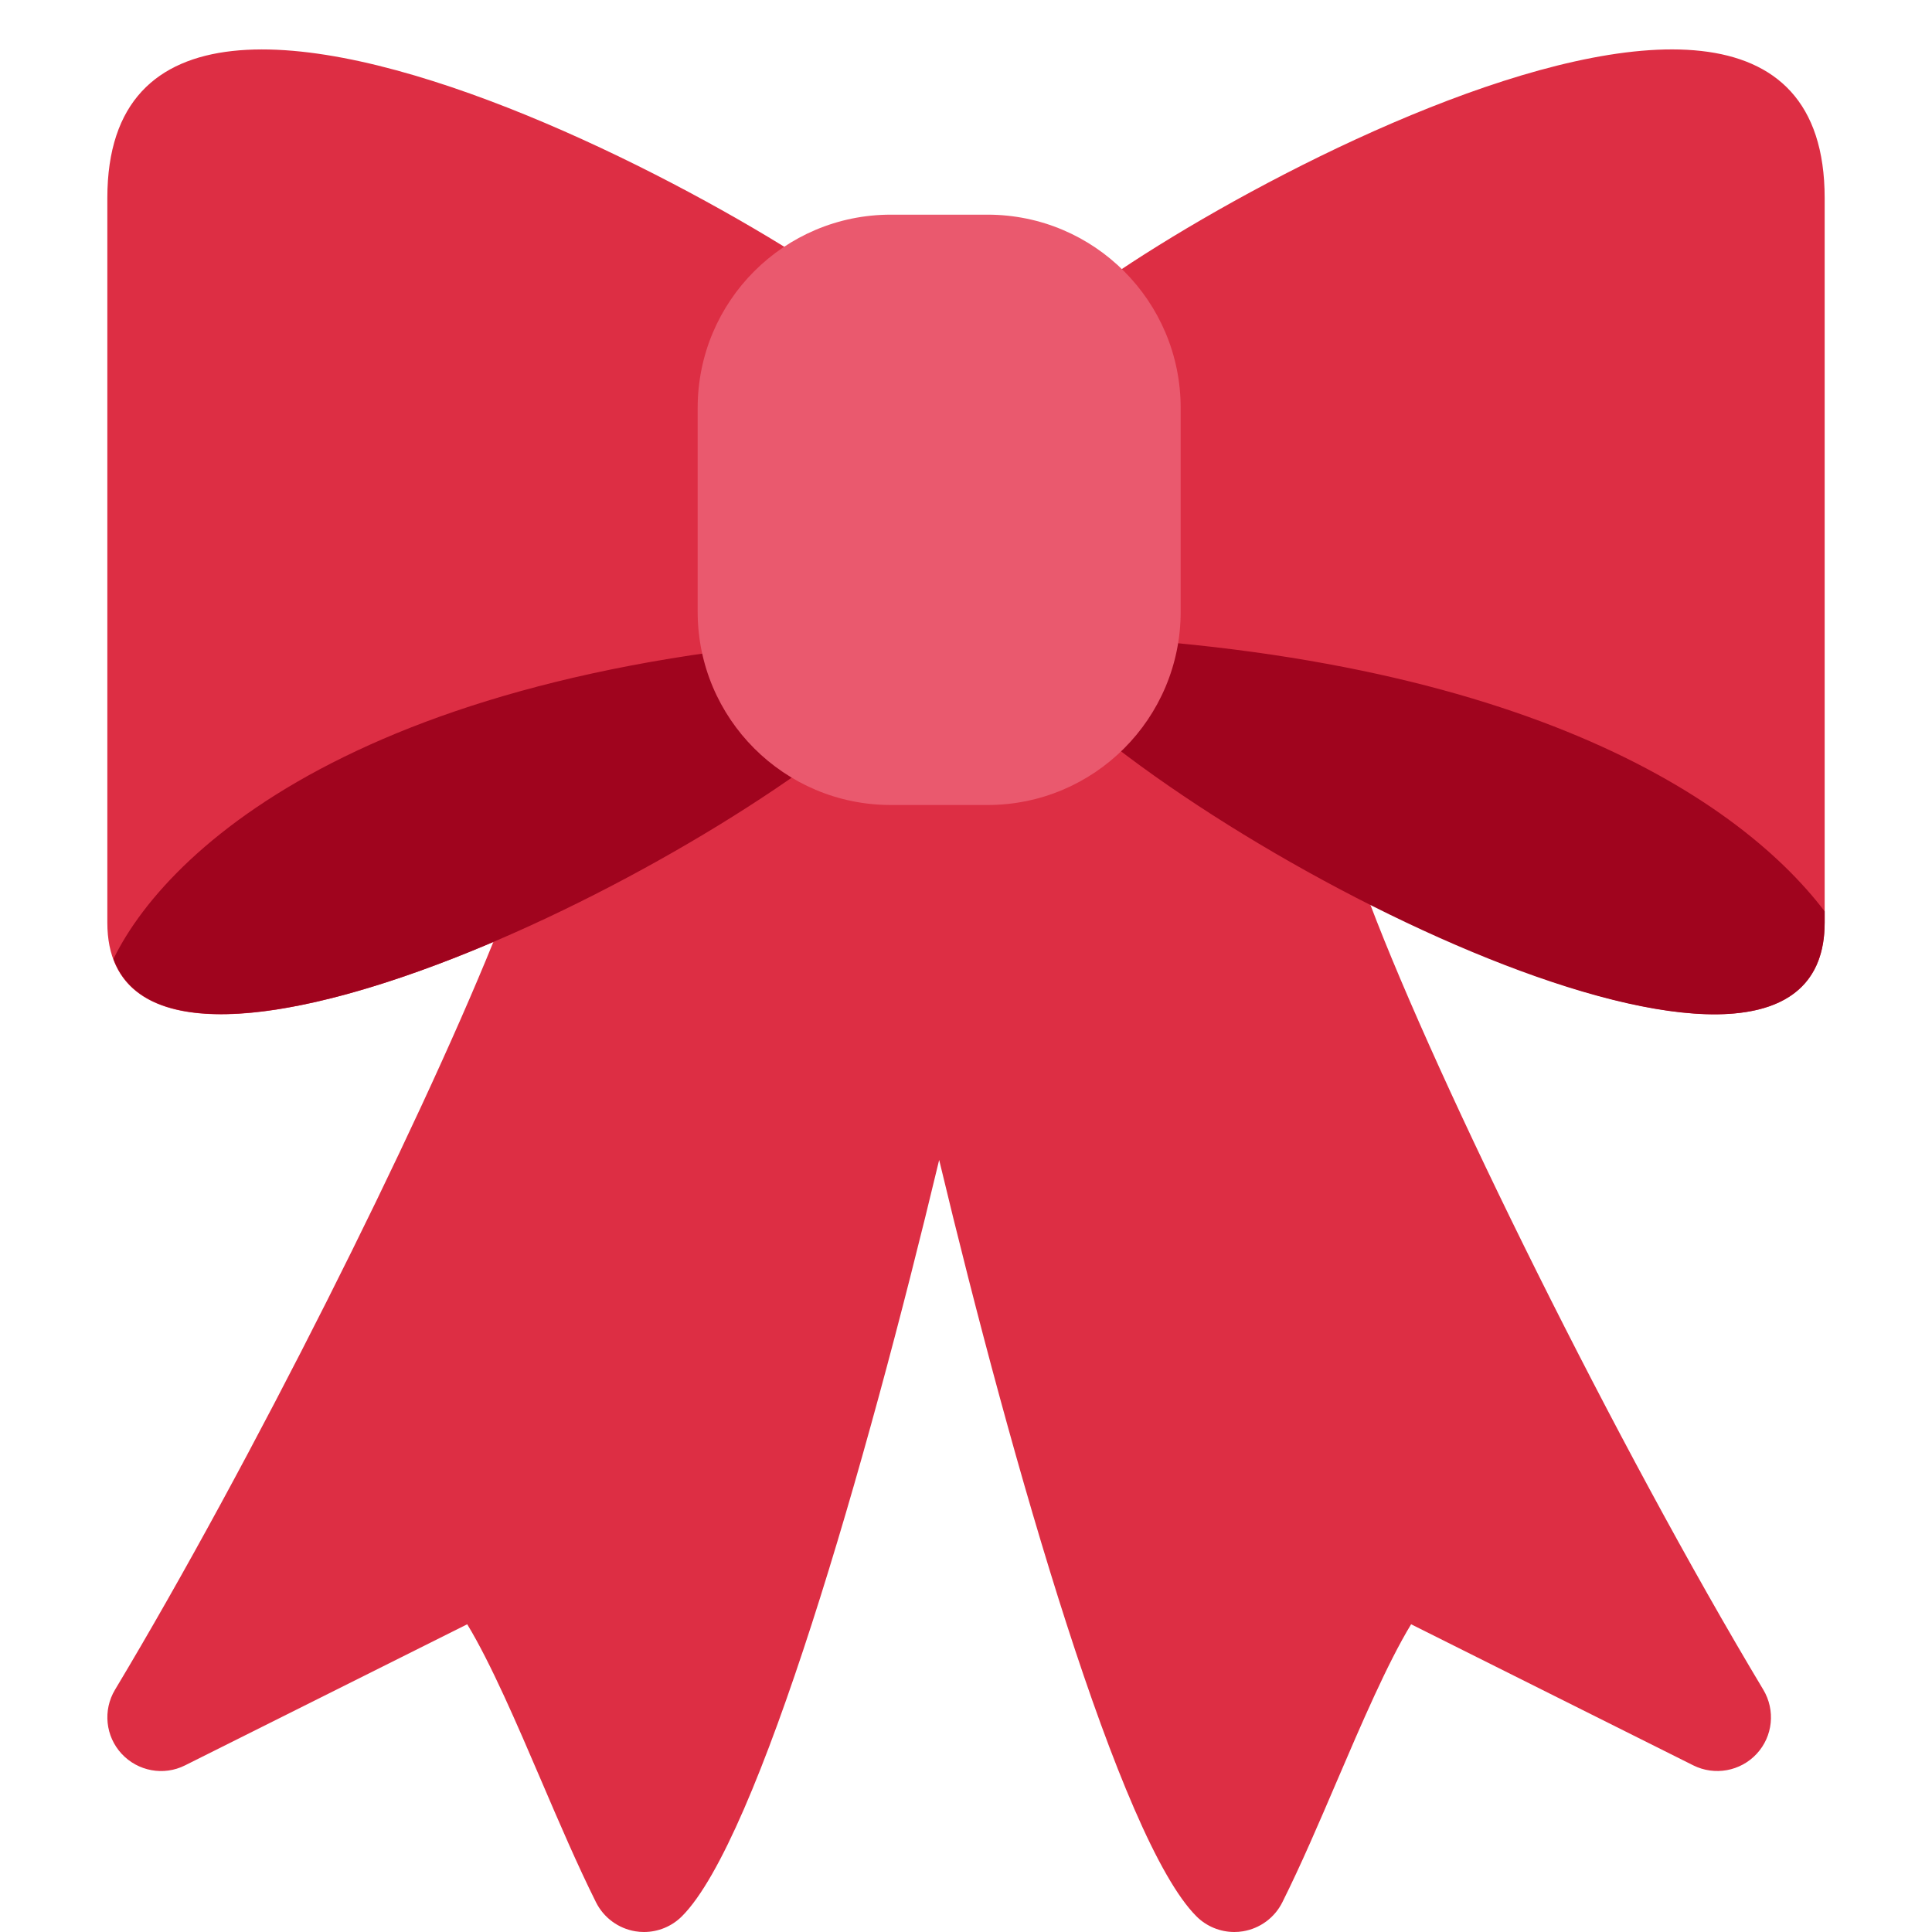
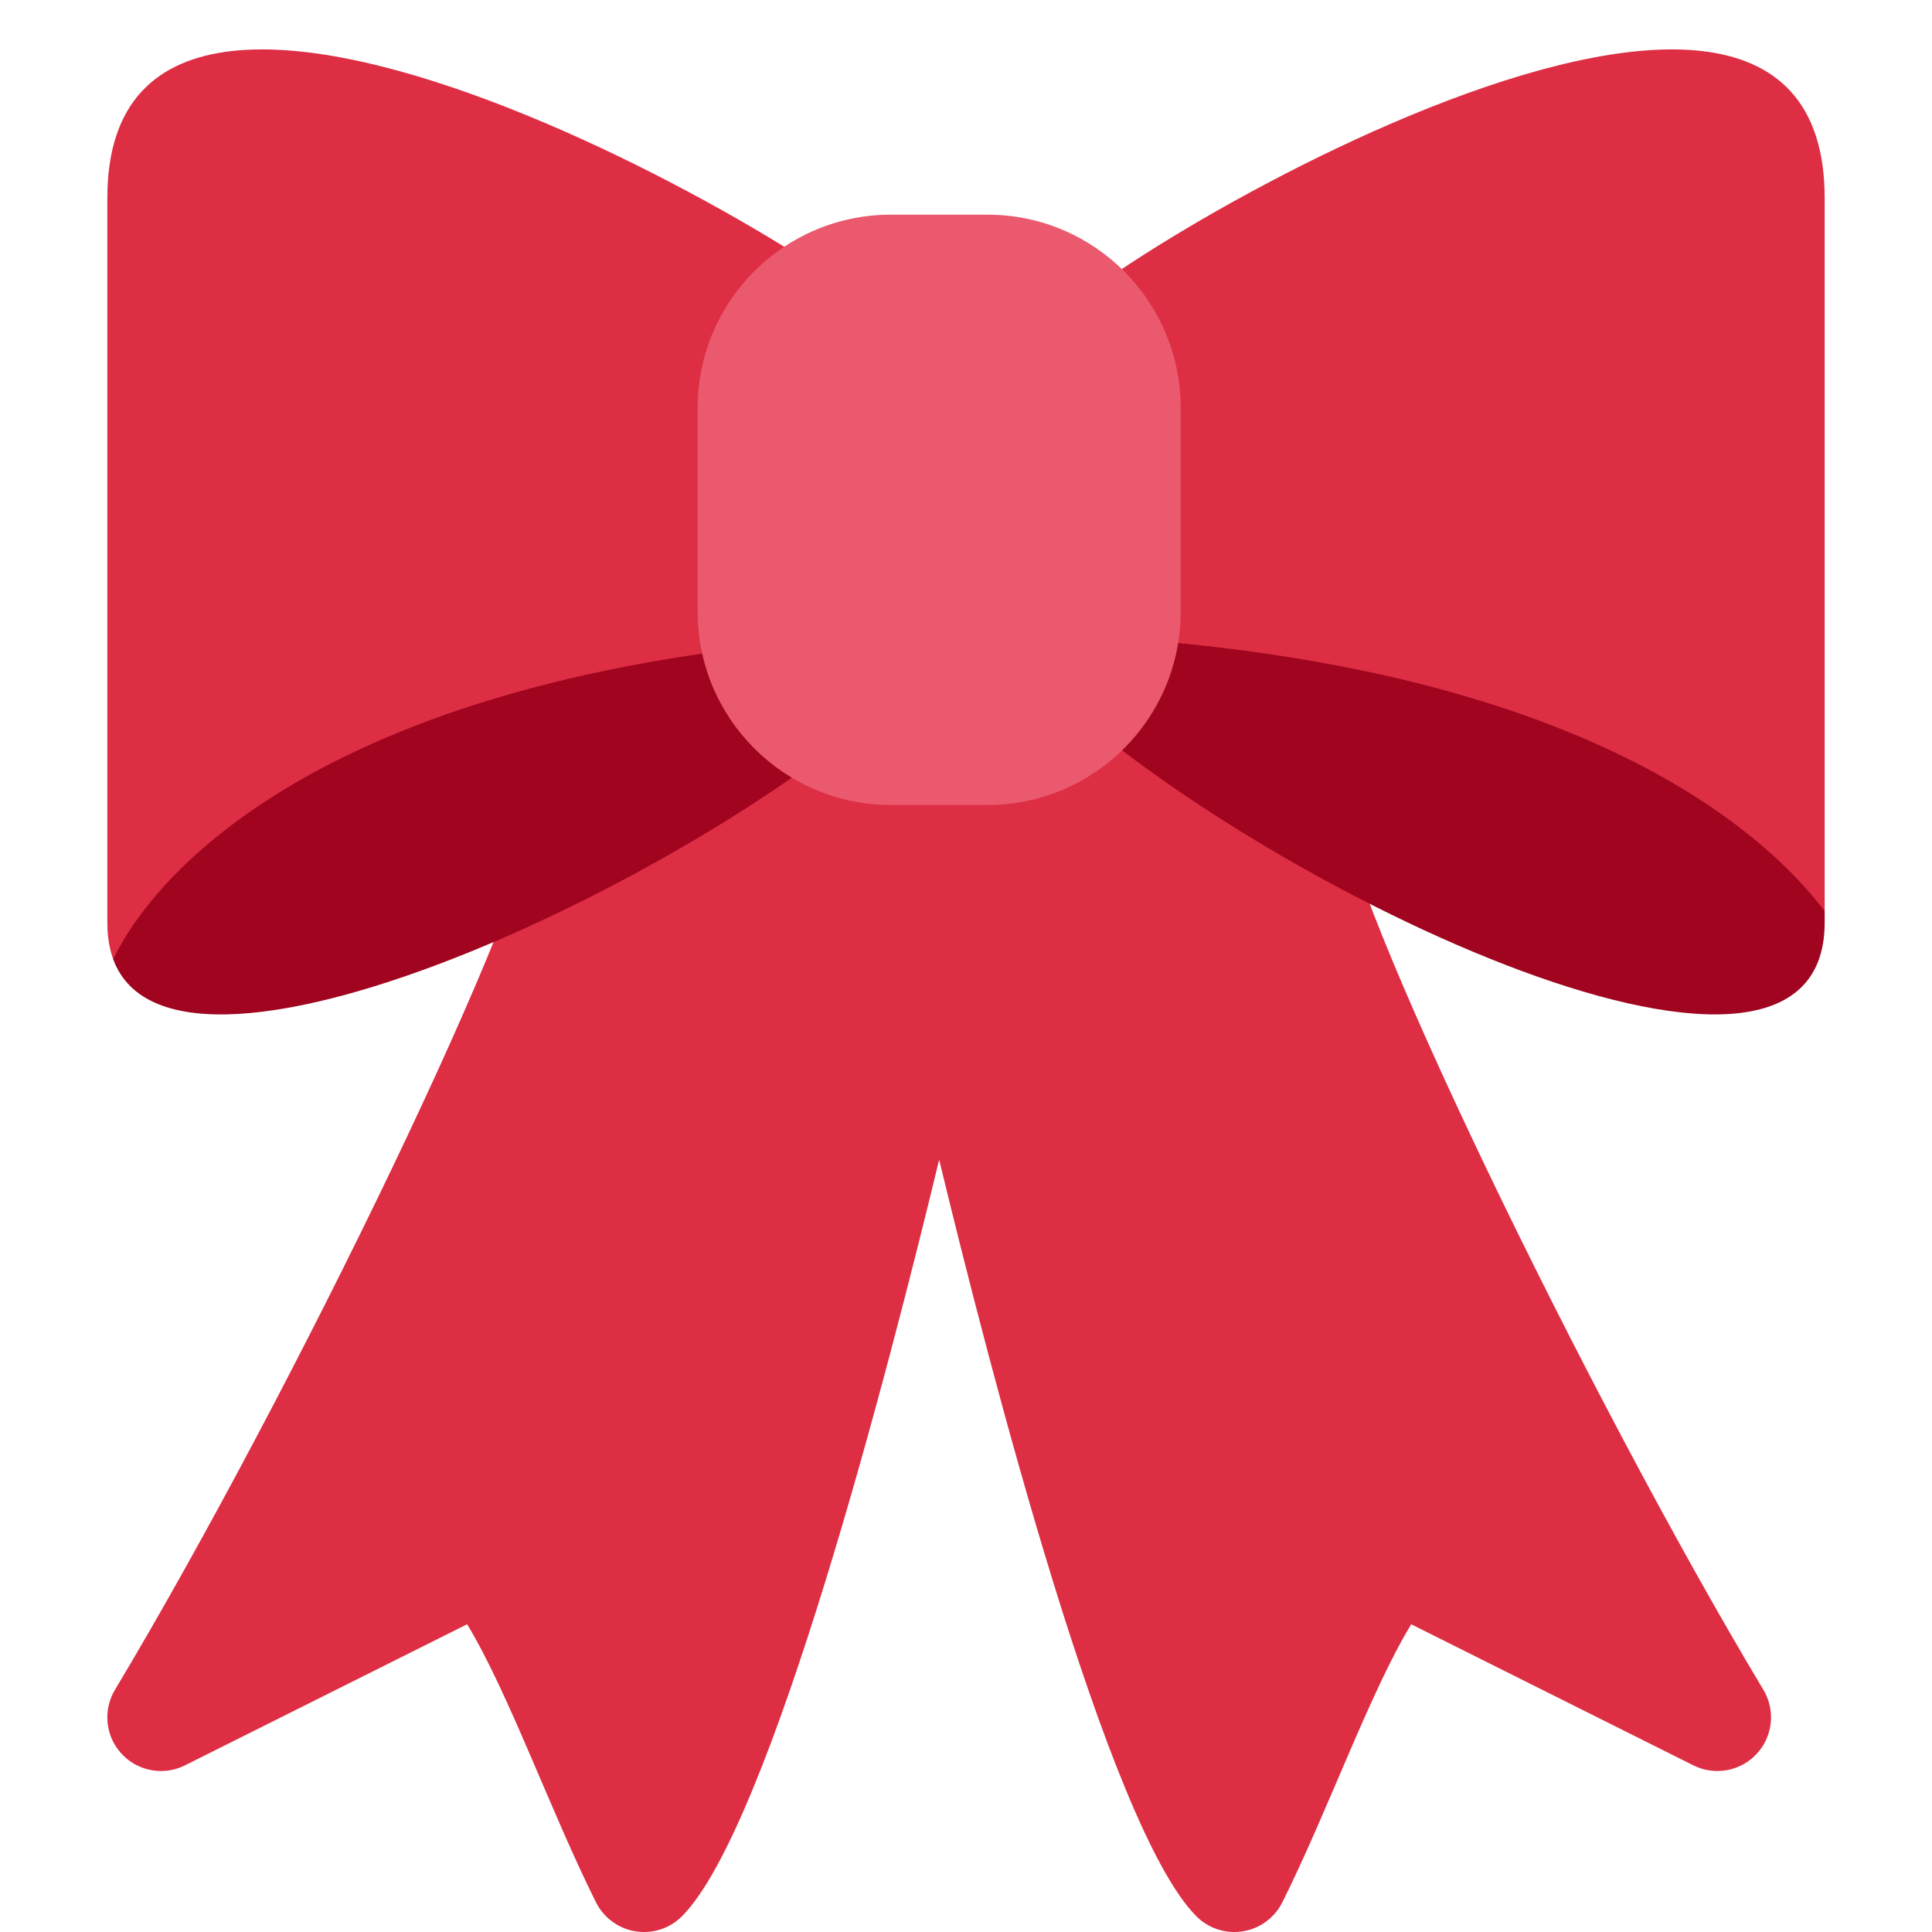
<svg xmlns="http://www.w3.org/2000/svg" viewBox="0 0 36 36">
-   <path fill="#DD2E44" d="M19.281 6.392c0 .405-2.37.405-2.37 0 0-.9-14.911-9.899-14.911-2.7v13.499c0 2.487 3.476 1.947 7.193.361-1.429 3.525-4.498 9.68-7.05 13.934-.229.382-.178.868.124 1.194.303.325.783.415 1.181.215l5.258-2.629c.441.726.931 1.868 1.376 2.906.333.778.678 1.582 1.024 2.275.144.287.417.488.734.54.053.009.107.013.16.013.263 0 .518-.104.707-.293 1.42-1.419 3.429-8.395 4.793-14.093 1.364 5.698 3.373 12.674 4.793 14.093.188.189.444.293.707.293.053 0 .106-.004.16-.013.317-.052.591-.253.734-.54.347-.693.691-1.497 1.024-2.275.445-1.038.935-2.181 1.376-2.906l5.258 2.629c.398.198.879.111 1.181-.215.303-.326.352-.812.124-1.194-2.735-4.558-6.061-11.296-7.328-14.643C29.652 18.933 34 20.02 34 17.19V3.691c0-7.198-14.719 1.801-14.719 2.701z" />
-   <path fill="#A0041E" d="M2.114 17.869c1.177 3.199 11.468-1.787 14.86-5.179.31-.31.549-.602.758-.885-10.446.252-14.542 3.857-15.618 6.064zm16.482-6.068c.212.285.453.578.765.89 3.6 3.6 14.639 8.999 14.639 4.5v-.209c-1.671-2.199-6.037-5.022-15.404-5.181z" />
-   <path fill="#EA596E" d="M22 11.4c0 1.988-1.611 3.6-3.599 3.6h-1.802C14.611 15 13 13.388 13 11.4V7.6C13 5.612 14.611 4 16.599 4h1.802C20.389 4 22 5.612 22 7.6v3.8z" />
+   <path d="M 25,15 c 0,1.55 4.56,10.989 7.858,16.487 c 0.09,0.15 0.142,0.325 0.142,0.513 a 1,1 0 01 -1,1 c -0.16,0 -0.312,-0.038 -0.446,-0.105 l -5.258,-2.629 c -0.767,1.261 -1.564,3.506 -2.401,5.18 c -0.164,0.328 -0.503,0.554 -0.895,0.554 c -0.276,0 -0.526,-0.112 -0.707,-0.293 c -1.653,-1.653 -3.867,-10.262 -4.793,-14.098 c -0.926,3.836 -3.14,12.445 -4.793,14.098 c -0.181,0.181 -0.431,0.293 -0.707,0.293 c -0.392,0 -0.731,-0.226 -0.895,-0.554 c -0.837,-1.674 -1.634,-3.919 -2.401,-5.18 l -5.258,2.629 c -0.134,0.067 -0.286,0.105 -0.446,0.105 a 1,1 0 01 -1,-1 c 0,-0.188 0.052,-0.363 0.142,-0.513 c 3.298,-5.498 7.858,-14.937 7.858,-16.487 l -6.891,2.873 h-1 c -0.071,-0.196 -0.109,-0.422 -0.109,-0.681 v-13.5 c 0,-7.2 14.911,1.8 14.911,2.7 c 0,0.404 2.37,0.404 2.37,0 c 0,-0.9 14.719,-9.9 14.719,-2.7 v13.285 h-2 l -7,-1.977 Z" fill="#dd2e44" />
+   <path d="M 17.77,11.791 c 9.933,0 14.507,2.924 16.23,5.186 v0.215 c 0,4.5 -10.99,-0.9 -14.59,-4.5 l -1.64,-0.901 Z" fill="#a0041e" />
+   <path d="M 18.9,11.791 l -1.926,0.901 c -3.392,3.393 -13.69,8.385 -14.865,5.181 c 1.115,-2.288 5.475,-6.082 16.791,-6.082 Z" fill="#a0041e" />
+   <path fill="#ea596e" d="M 13,7.6 a 3.6,3.6 0 01 3.6,-3.6 h1.8 a 3.6,3.6 0 01 3.6,3.6 v3.8 a 3.6,3.6 0 01 -3.6,3.6 h-1.8 a 3.6,3.6 0 01 -3.6,-3.6 v-3.8 Z" />
</svg>
